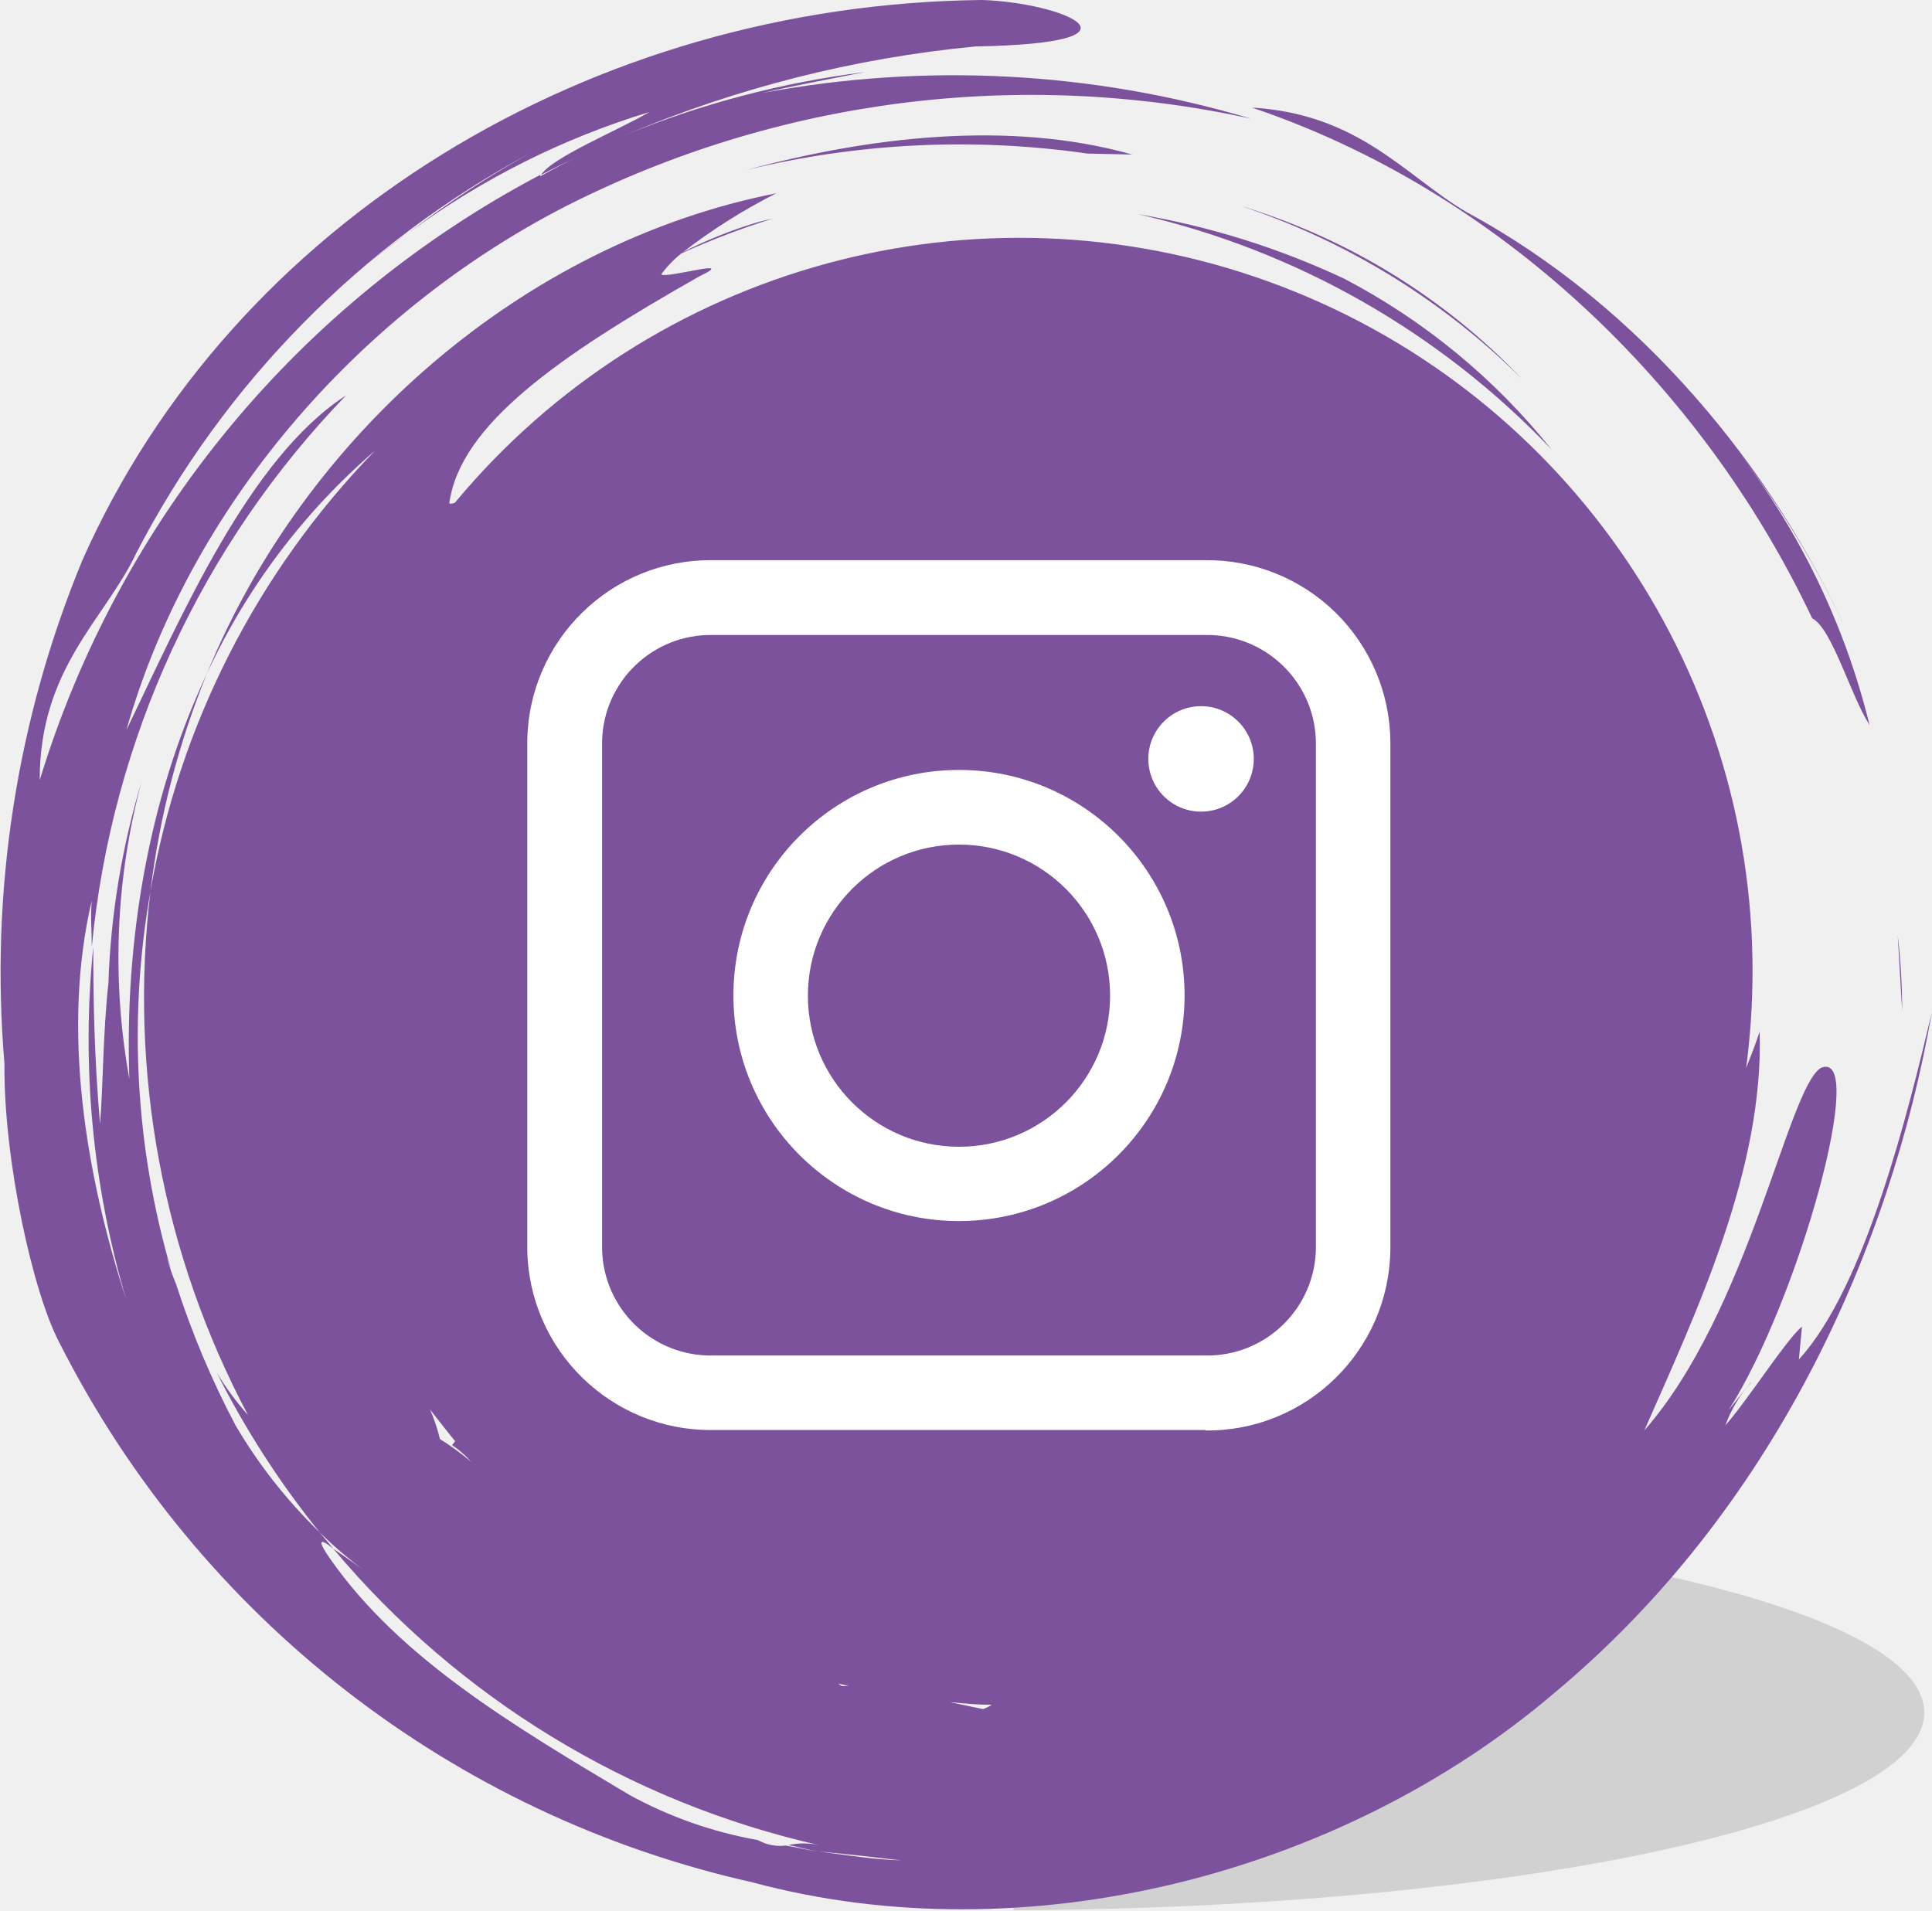
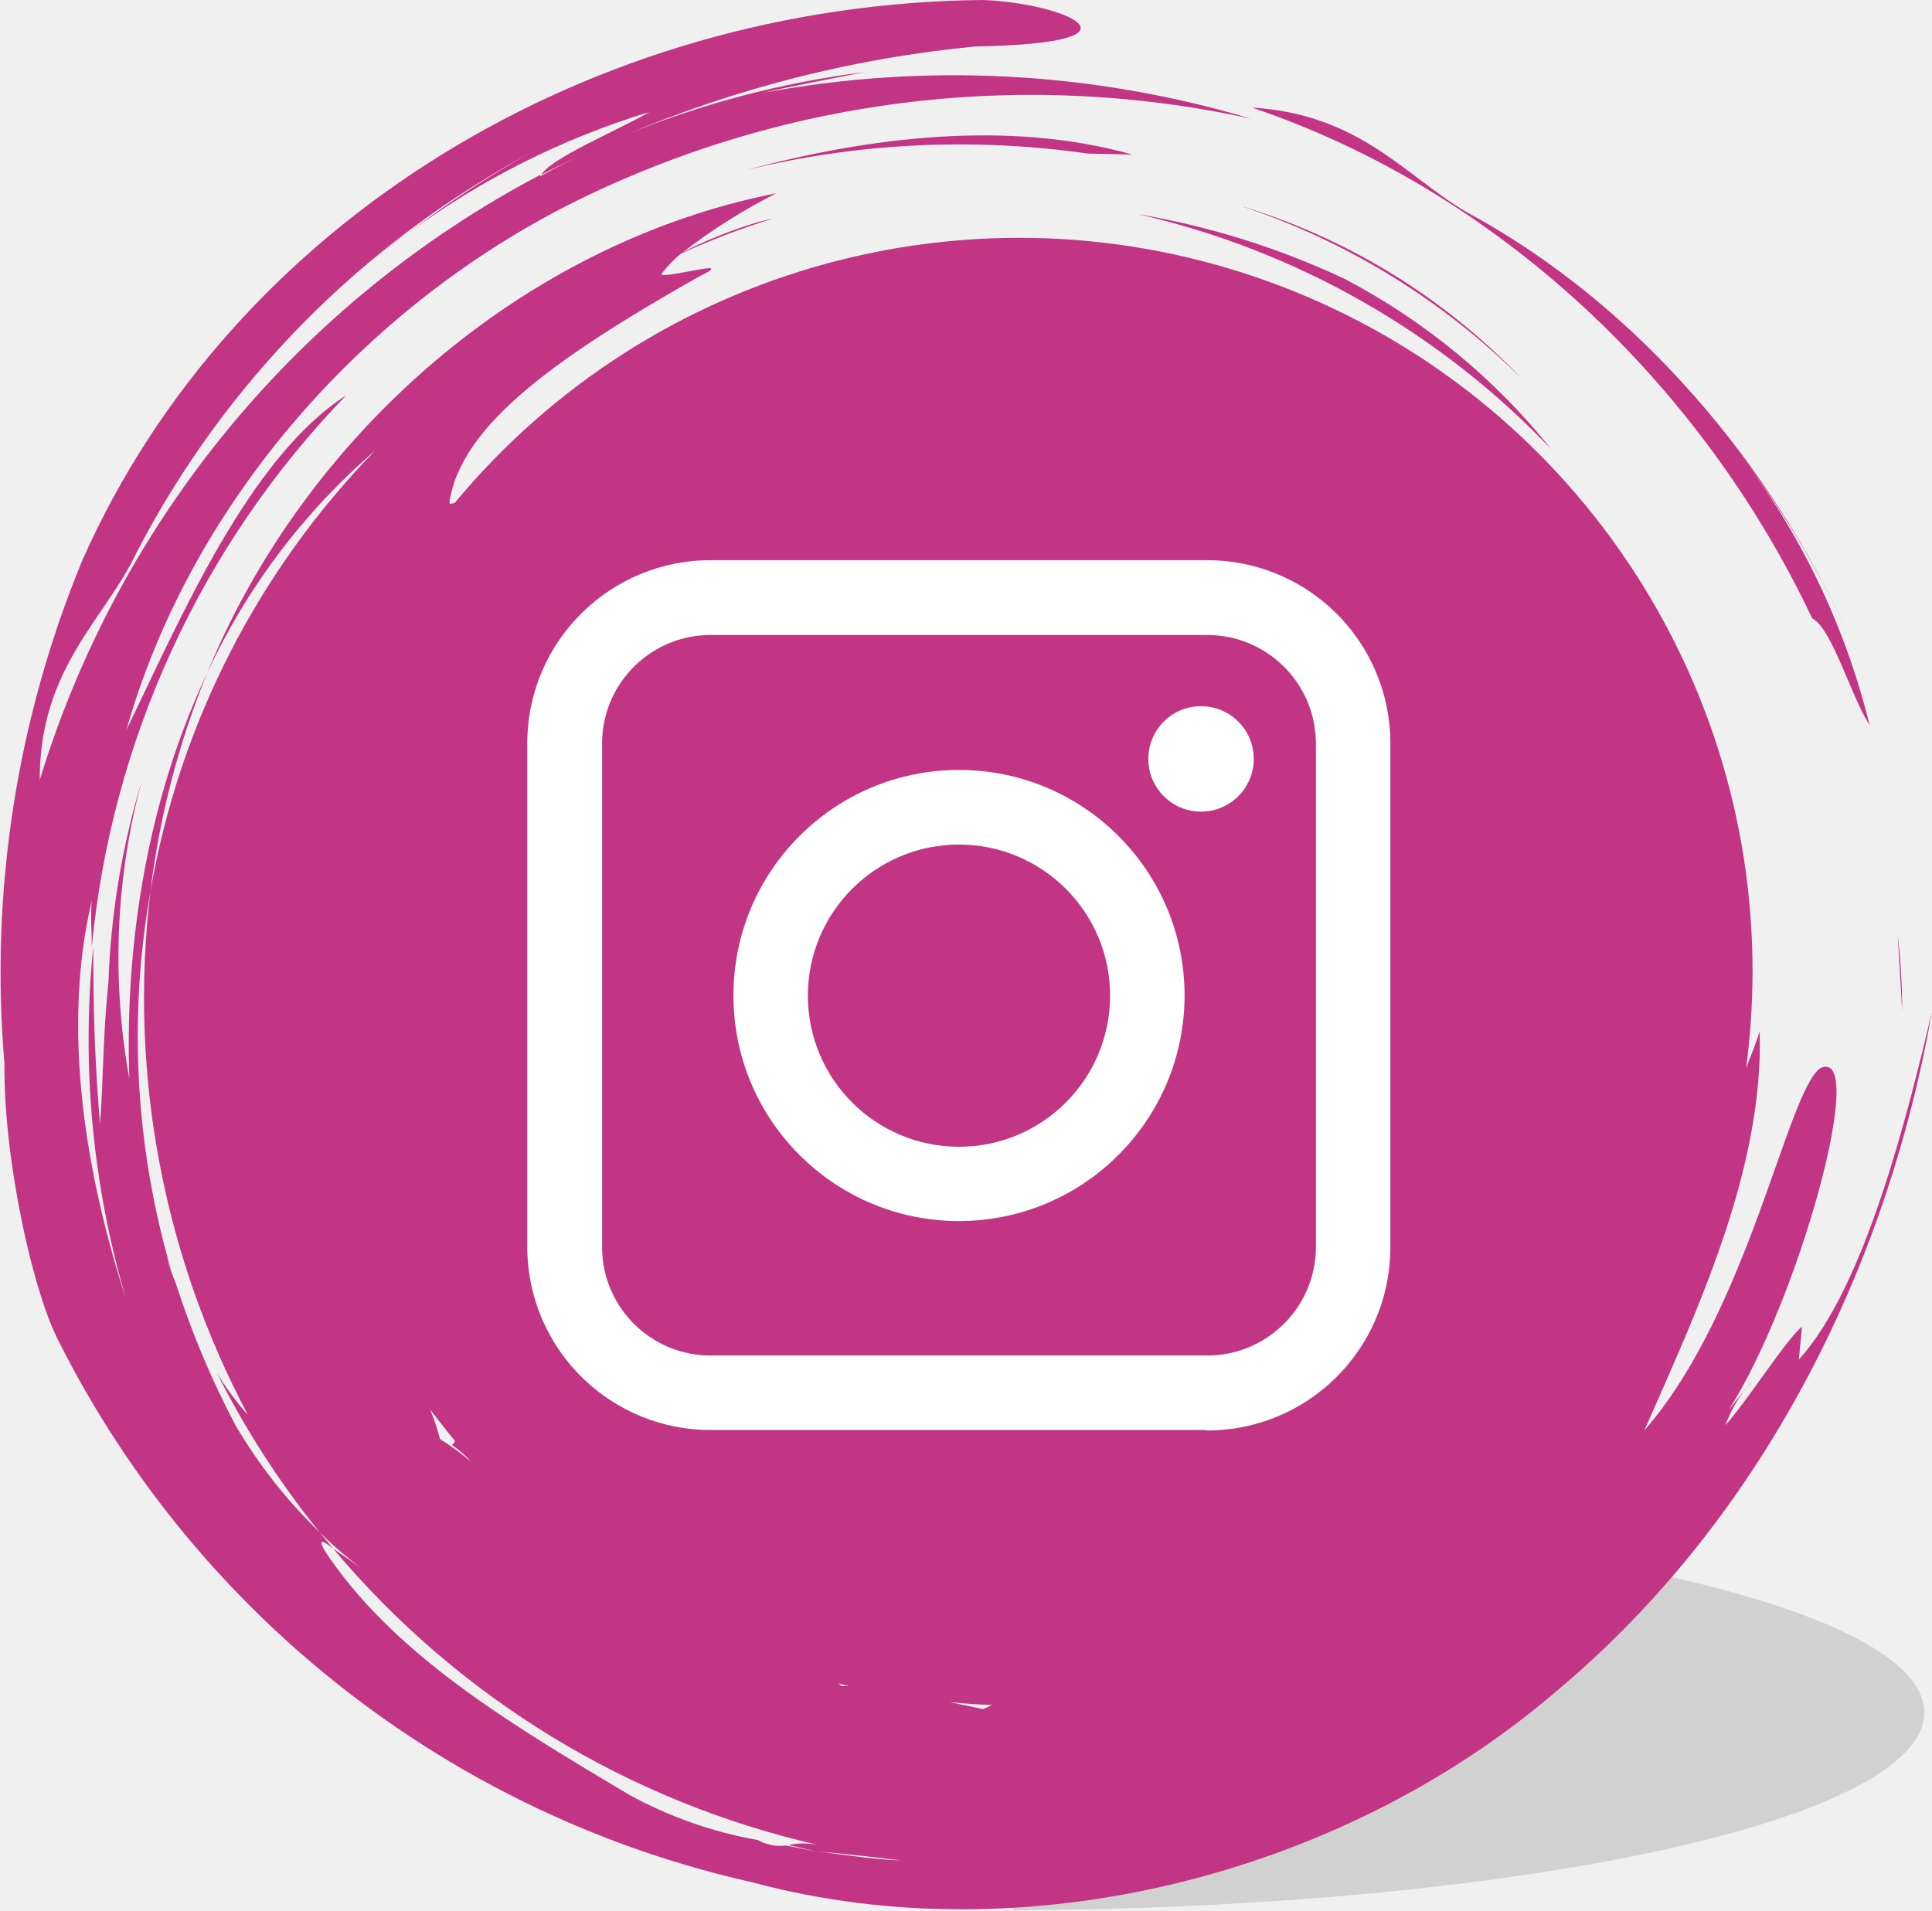
<svg xmlns="http://www.w3.org/2000/svg" viewBox="0 0 117.25 115.97">
  <defs>
-     <style>.cls-1{fill:#231f20;opacity:0.15;}.cls-2{fill:#7c529d;}.cls-3{fill:#fff;}</style>
+     <style>.cls-1{fill:#231f20;opacity:0.15;}.cls-2{fill:#C13584;}.cls-3{fill:#fff;}</style>
  </defs>
  <g id="Слой_2" data-name="Слой 2">
    <g id="Design">
      <path class="cls-1" d="M61.5,91.94v24c30.64-.14,55.28-5.46,55.28-12s-24.64-11.87-55.28-12Z" />
      <path class="cls-2" d="M113.46,44c-1.13-1.73-2.28-5.88-3.48-6.47-6.69-14.15-19-25.94-34-31,6.53.39,9.32,4.16,13,6.33,10.61,5.71,18.65,15.62,23.17,25.61a56.43,56.43,0,0,0-6.82-11.26A44.79,44.79,0,0,1,113.46,44Zm1.71,12.75a39.9,39.9,0,0,1,.27,4.62c-.09-1.58-.18-3.11-.27-4.62ZM66,9.32a54.63,54.63,0,0,0-20.71,1c7.41-2,15.91-3.06,23.43-.94L66,9.32Zm9.48,3.23A39.32,39.32,0,0,1,92.37,23,43.68,43.68,0,0,0,75.46,12.55ZM22.35,16c.8-.66,1.6-1.28,2.4-1.87-.81.61-1.61,1.23-2.4,1.87Zm83.93,67.9a7.8,7.8,0,0,0-1.57,2.61c1.41-1.6,3.64-5.14,4.65-6l-.19,2c4.05-4.42,6.65-15.09,8.07-21.07-2.53,14.49-9.67,30.28-22.91,41.31-13,11.09-32.17,15.93-48.64,11.5A62.43,62.43,0,0,1,3.61,81.5C2,78.48.21,70.37.27,64.54A65.45,65.45,0,0,1,5,34C14.13,13.41,35.88.25,59.6,0c4.86.15,10.79,2.62-.41,2.82a72.34,72.34,0,0,0-21.31,5.4A57,57,0,0,1,52.46,4.38c-2.14.43-4.3.82-6.17,1.26A63.09,63.09,0,0,1,75.91,7.2a62.41,62.41,0,0,0-41.56,5.31C21.52,19.09,11.44,31,7.67,44.31,11,37.42,15.12,27.79,21,24A55.82,55.82,0,0,0,5.57,57.48c0-1-.09-1.89,0-2.83-1.85,7.88-.36,16.65,2.09,24.23a55.83,55.83,0,0,1-2-21.41c0,3.25.06,6.66.41,10.75.19-2.25.17-5.43.51-8.57a48,48,0,0,1,2-12.17,41.31,41.31,0,0,0-.73,18C7.56,57.13,9,48.44,12.56,40.88A51.39,51.39,0,0,0,9.13,54.1a50.65,50.65,0,0,0,1.26,23l-.29-.85a14.79,14.79,0,0,0,.59,1.7,53.48,53.48,0,0,0,3.6,8.55A30.58,30.58,0,0,0,19.4,93L20.23,94c-.67-.56-1.14-.73-.17.64,4.2,6,11.06,10.08,18.14,14.3a25.46,25.46,0,0,0,7.8,2.74,2.73,2.73,0,0,0,1.69.33c.67.11,1.34.29,2,.36,1.66.22,3.32.49,5,.54-1.61-.19-3.29-.38-5-.54-.63-.08-1.22-.27-1.84-.39a4.4,4.4,0,0,1,1.84,0A54.05,54.05,0,0,1,20.23,94c.62.41,1.43,1,1.8,1.26A24.2,24.2,0,0,1,19.4,93a53.92,53.92,0,0,1-6.24-9.68,17,17,0,0,0,1.89,2.56A53.93,53.93,0,0,1,9.13,54.1,50.7,50.7,0,0,1,22.76,27.35a40,40,0,0,0-10.2,13.53c5.92-14.47,19.16-26.11,34.55-29.15a36,36,0,0,0-5.66,3.57,26.9,26.9,0,0,1,4.63-1.84l.84-.2a48.12,48.12,0,0,0-5.57,2.12,6.77,6.77,0,0,0-1.22,1.27c.26.29,4.78-1.06,2.3.13-8.57,4.86-14.49,9-15.16,13.74,0,.07.12.07.33,0A44.51,44.51,0,0,1,106.36,59a45.73,45.73,0,0,1-.39,5.82c.27-.7.55-1.37.82-2.21.26,8.34-3.8,16.94-7,24.21,6.38-7.3,8.67-20.65,10.7-22,2.92-1.29-1.32,14.09-5.58,20.76l1.34-1.67ZM32.79,10.61l0,.09c.75-.42,1.5-.81,2.26-1.18-.74.35-1.48.71-2.21,1.09.66-1.06,4.76-2.74,6.57-3.81a48.23,48.23,0,0,0-14.61,7.33A58.49,58.49,0,0,1,32.2,9.28,57.63,57.63,0,0,0,8.26,33.59c-1.89,4-5.86,6.94-5.85,13.76A62,62,0,0,1,32.79,10.61ZM27.45,87.69l.17-.22c-.52-.63-1-1.27-1.52-1.92a11.05,11.05,0,0,1,.6,1.79,16.16,16.16,0,0,1,1.89,1.38,5.77,5.77,0,0,0-1.14-1ZM50.8,102.13l.28.2.43,0-.71-.17Zm6.86,1.18,2,.42a2.77,2.77,0,0,0,.53-.26c-.83,0-1.67-.08-2.49-.16ZM69.07,13a48.37,48.37,0,0,1,12.52,3.92A39.61,39.61,0,0,1,94.16,27.28,50,50,0,0,0,69.07,13Z" />
      <path class="cls-3" d="M73.15,86.79H43.26A11.12,11.12,0,0,1,32,75.82V45a11.12,11.12,0,0,1,11.23-11H73.15A11.11,11.11,0,0,1,84.38,45V75.82a11.12,11.12,0,0,1-11.23,11ZM79.86,45a6.6,6.6,0,0,0-6.71-6.46H43.26A6.59,6.59,0,0,0,36.54,45V75.82a6.59,6.59,0,0,0,6.71,6.45H73.15a6.6,6.6,0,0,0,6.71-6.45V45ZM58.2,74.11A13.69,13.69,0,1,1,71.89,60.43,13.7,13.7,0,0,1,58.2,74.11Zm0-22.85a9.17,9.17,0,1,0,9.17,9.17,9.17,9.17,0,0,0-9.17-9.17Zm14.69-2a3.2,3.2,0,1,1,3.2-3.2,3.2,3.2,0,0,1-3.2,3.2Z" />
    </g>
  </g>
</svg>
